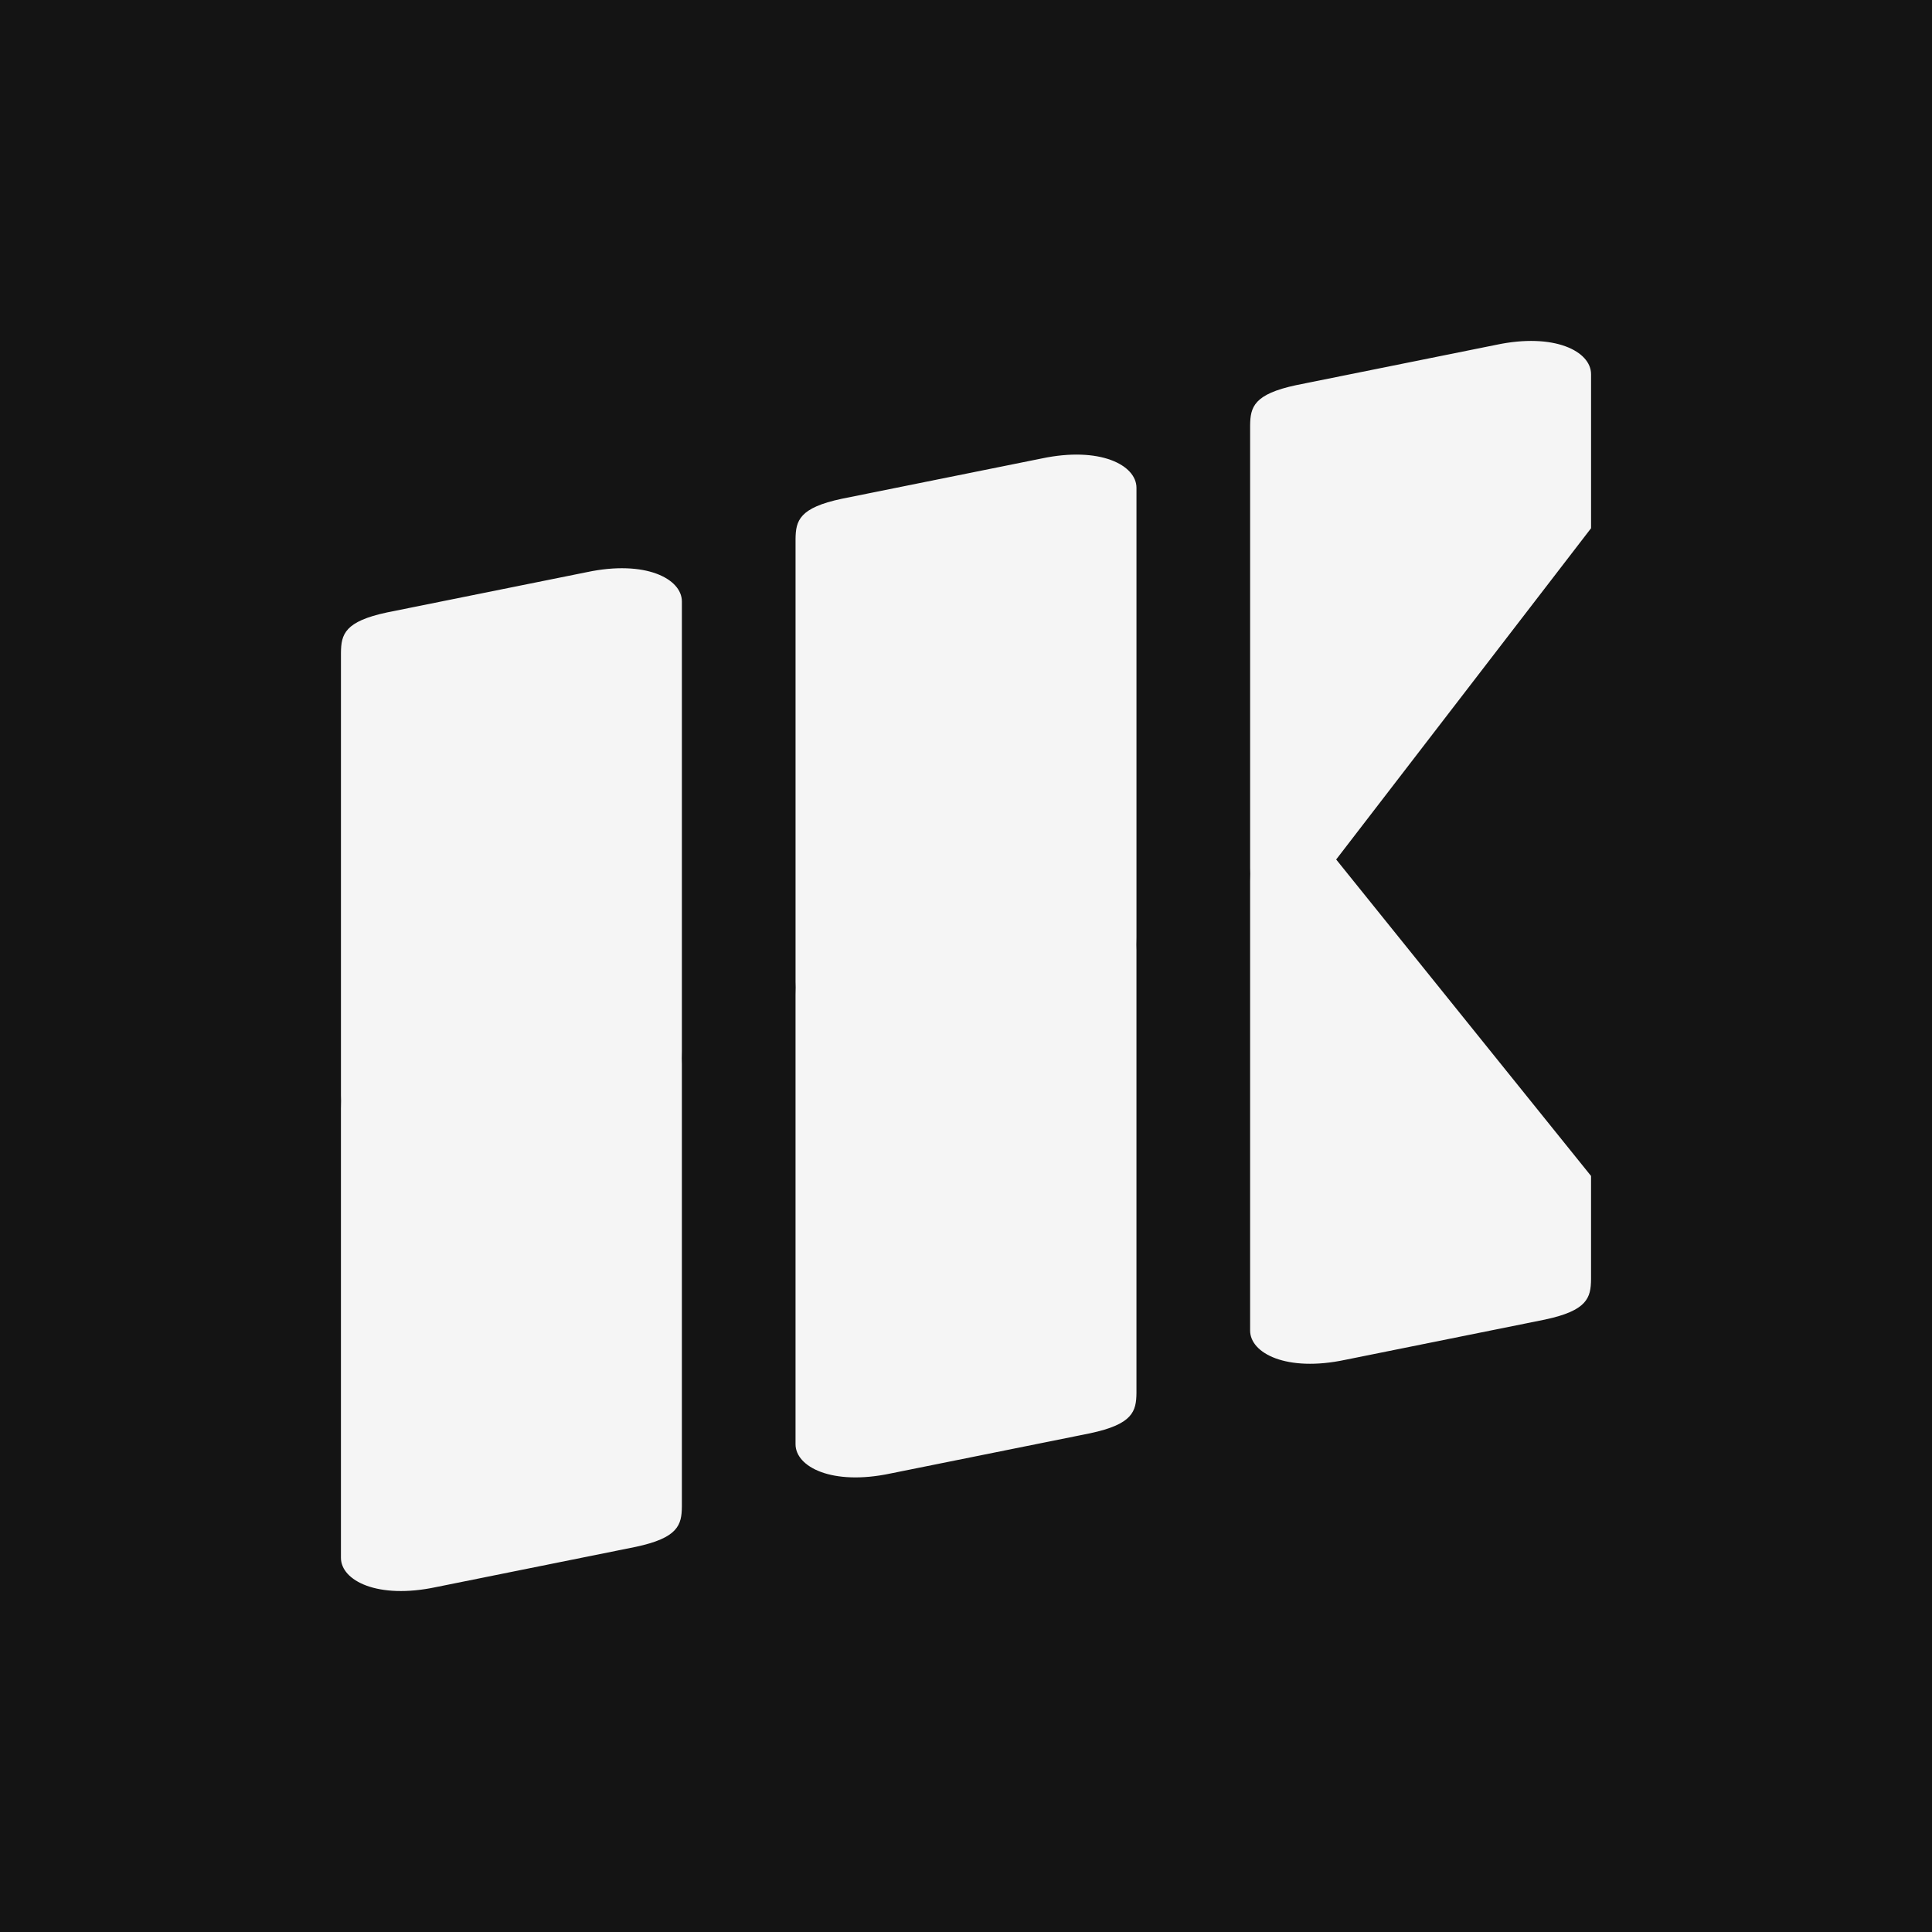
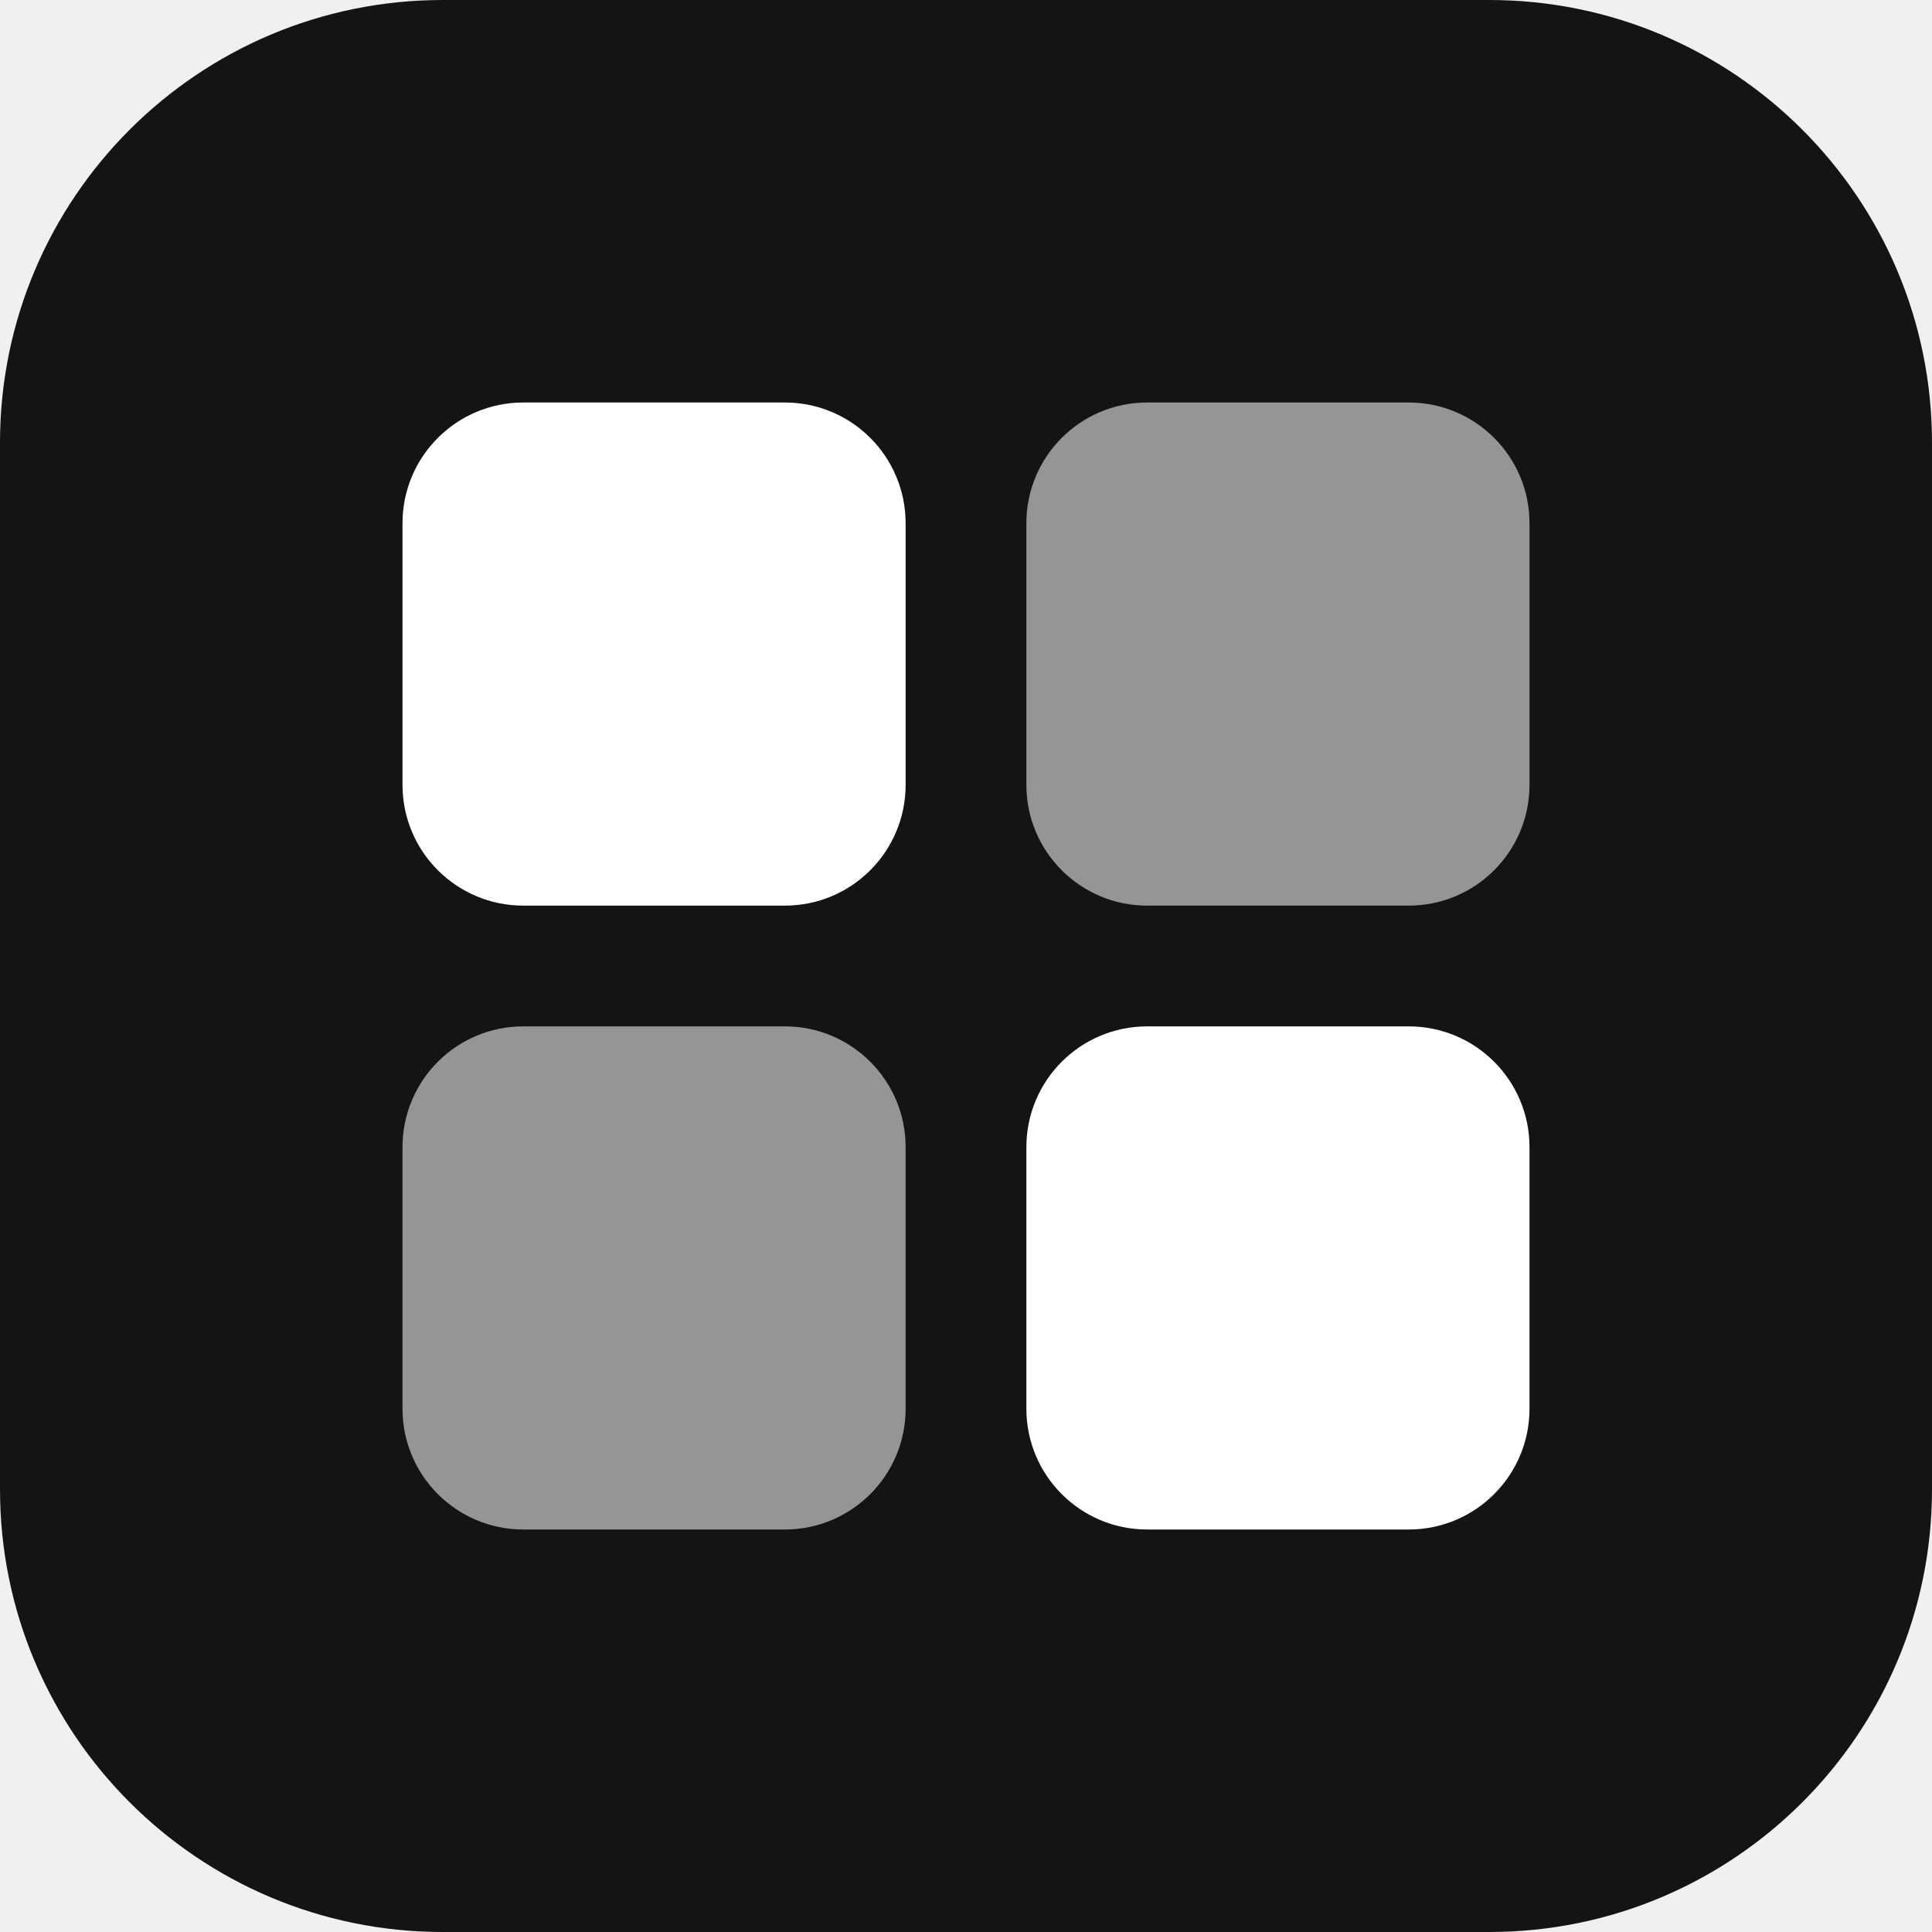
- <svg xmlns="http://www.w3.org/2000/svg" width="136" height="136" viewBox="0 0 136 136" fill="none">
-   <g clip-path="url(#clip0_137_2)">
-     <rect width="136" height="136" fill="#141414" />
-     <path fill-rule="evenodd" clip-rule="evenodd" d="M62.685 103.724C58.572 104.595 56 103.265 56 101.66L56 70.026C56 69.861 56.003 69.686 56.009 69.507C56.004 69.385 56.001 69.249 56.001 69.098L56.001 37.944C56.015 36.652 56.259 35.745 59.259 35.109L73.314 32.276C77.428 31.405 80 32.736 80 34.341L80 65.975C80 66.141 79.998 66.316 79.992 66.495C79.997 66.617 79.999 66.753 79.999 66.903L79.999 98.057C79.985 99.348 79.741 100.256 76.741 100.892L62.685 103.724Z" fill="#F5F5F5" />
-     <path fill-rule="evenodd" clip-rule="evenodd" d="M30.686 111.723C26.572 112.594 24 111.264 24 109.659L24 78.024C24 77.859 24.003 77.685 24.009 77.506C24.004 77.384 24.001 77.248 24.001 77.097L24.001 45.943C24.015 44.651 24.259 43.744 27.259 43.108L41.315 40.275C45.428 39.404 48 40.736 48 42.34L48 73.974C48 74.14 47.998 74.315 47.992 74.494C47.997 74.616 47.999 74.752 47.999 74.902L47.999 106.056C47.985 107.347 47.741 108.255 44.741 108.891L30.686 111.723Z" fill="#F5F5F5" />
-     <path fill-rule="evenodd" clip-rule="evenodd" d="M105.314 24.275C109.428 23.404 112 24.735 112 26.34V37.184L94.058 60.502L111.999 82.78V90.058C111.985 91.349 111.741 92.257 108.741 92.892L94.686 95.725C90.572 96.596 88 95.265 88 93.661V62.025C88 61.86 88.003 61.686 88.009 61.507C88.004 61.385 88.001 61.249 88.001 61.098V29.943C88.015 28.652 88.259 27.744 91.259 27.108L105.314 24.275Z" fill="#F5F5F5" />
-   </g>
-   <defs>
-     <clipPath id="clip0_137_2">
-       <rect width="136" height="136" fill="white" />
-     </clipPath>
-   </defs>
+ <svg xmlns="http://www.w3.org/2000/svg" width="96" height="96" viewBox="0 0 96 96" fill="none">
+   <rect width="96" height="96" rx="22" fill="#141414" />
+   <rect x="20" y="20" width="25" height="25" rx="6" fill="#ffffff" />
+   <rect x="51" y="20" width="25" height="25" rx="6" fill="#ffffff" fill-opacity="0.55" />
+   <rect x="20" y="51" width="25" height="25" rx="6" fill="#ffffff" fill-opacity="0.55" />
+   <rect x="51" y="51" width="25" height="25" rx="6" fill="#ffffff" />
</svg>
